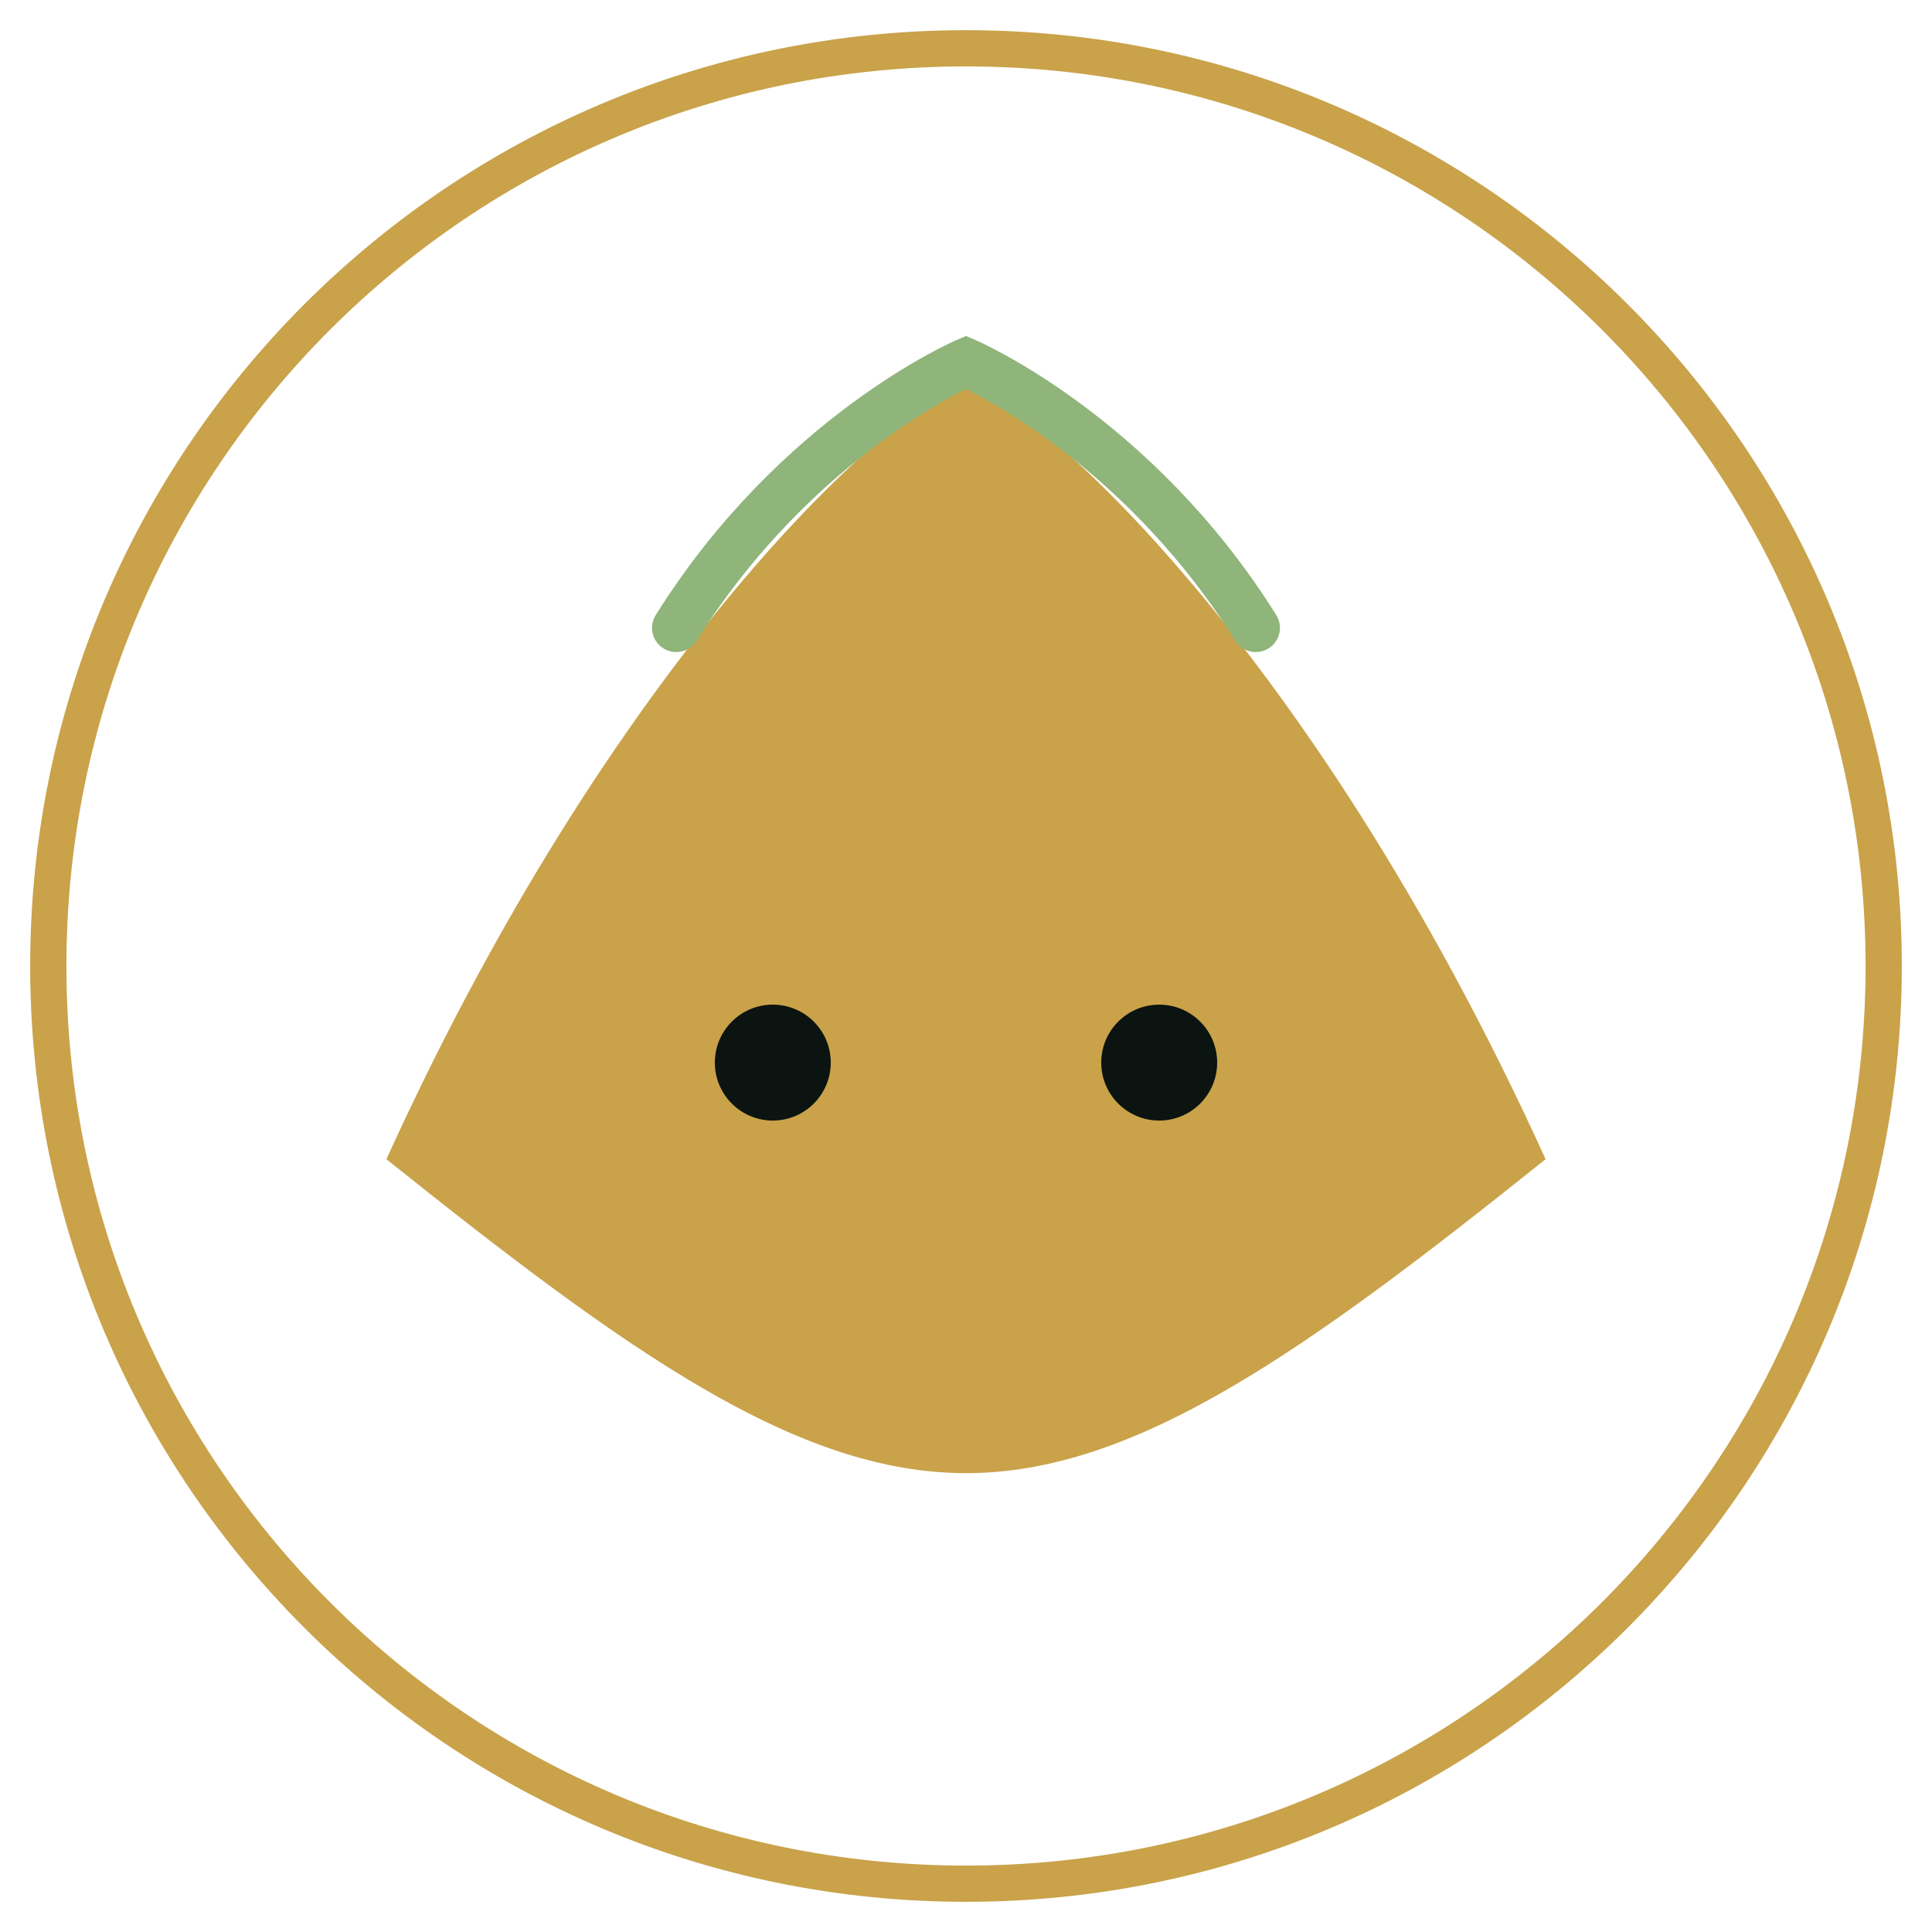
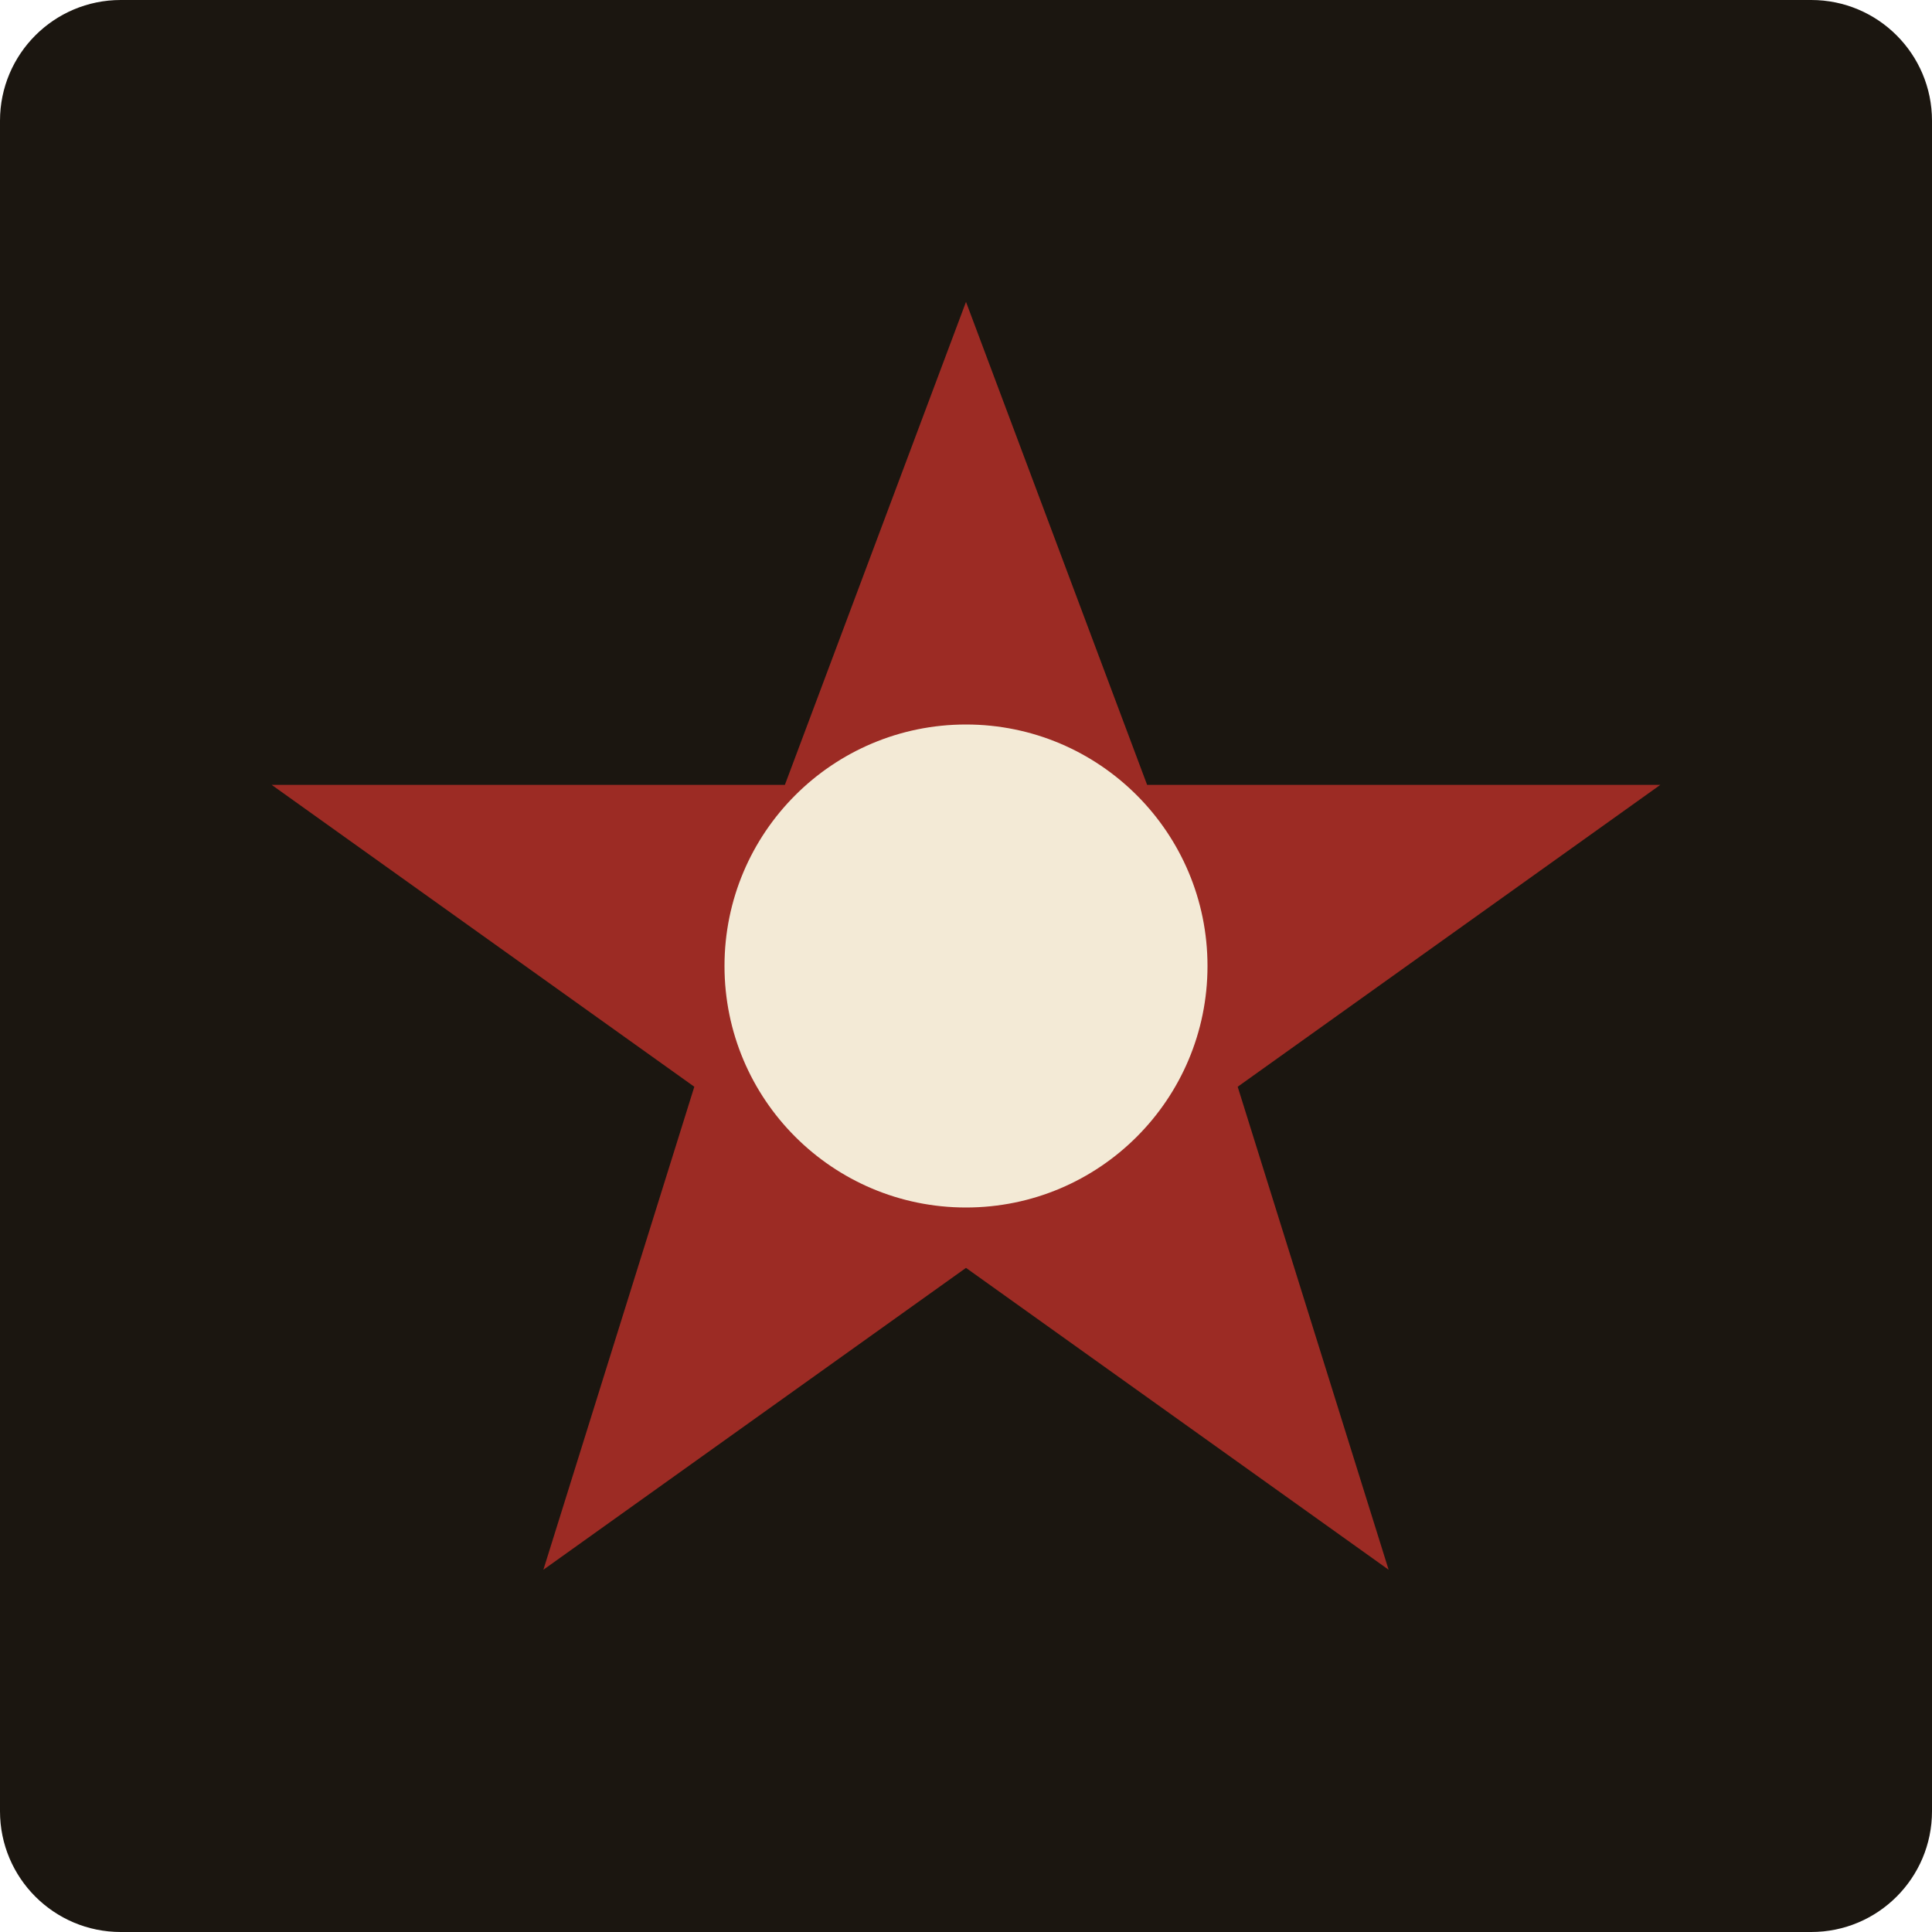
- <svg xmlns="http://www.w3.org/2000/svg" viewBox="0 0 80 80" fill="none">
-   <circle cx="40" cy="40" r="38" stroke="#c9a24a" stroke-width="1.5" />
-   <path d="M16 48c10-22 22-32 24-32s14 10 24 32c-10 8-17 13-24 13s-14-5-24-13z" fill="#c9a24a" />
-   <circle cx="32" cy="44" r="2.4" fill="#0b1410" />
-   <circle cx="48" cy="44" r="2.4" fill="#0b1410" />
-   <path d="M28 26c5-8 12-11 12-11s7 3 12 11" stroke="#8fb57a" stroke-width="2" stroke-linecap="round" />
+ <svg xmlns="http://www.w3.org/2000/svg" viewBox="0 0 64 64">
+   <rect width="64" height="64" rx="4" fill="#1b1610" />
+   <path d="M32 10l6 16h17l-14 10 5 16-14-10-14 10 5-16-14-10h17z" fill="#9c2b24" />
+   <circle cx="32" cy="32" r="8" fill="#f3ead6" />
</svg>
